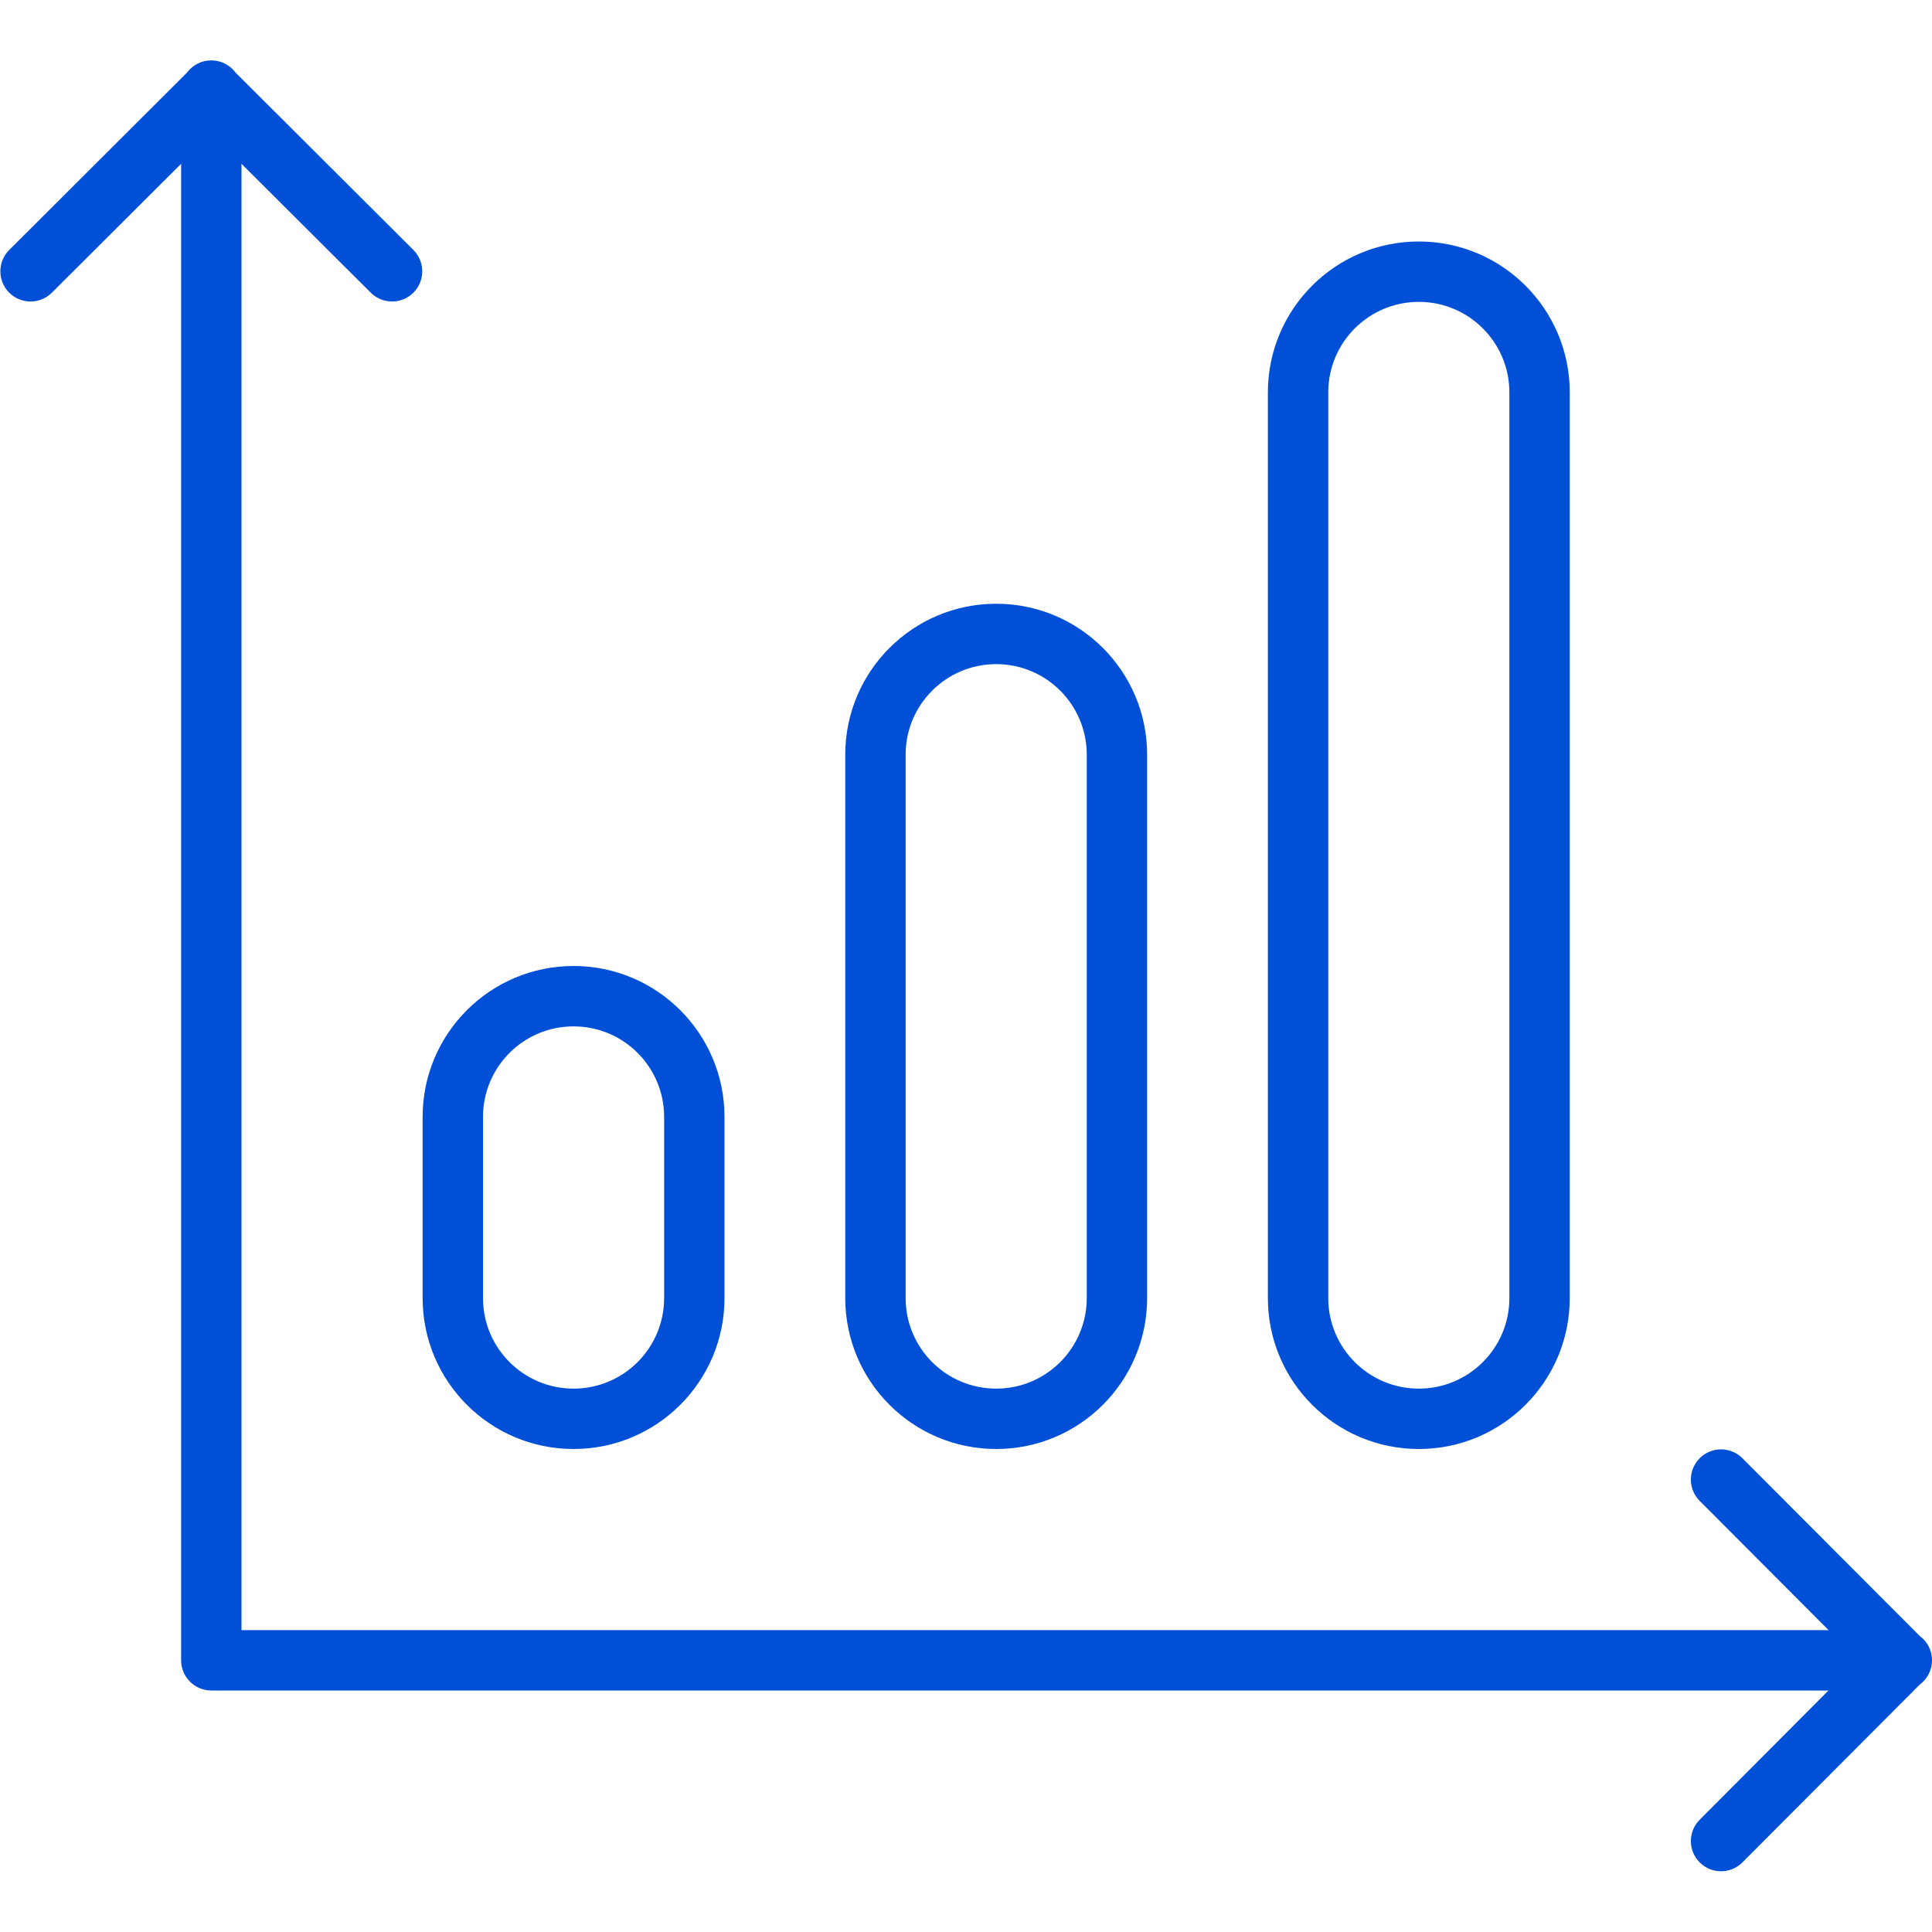
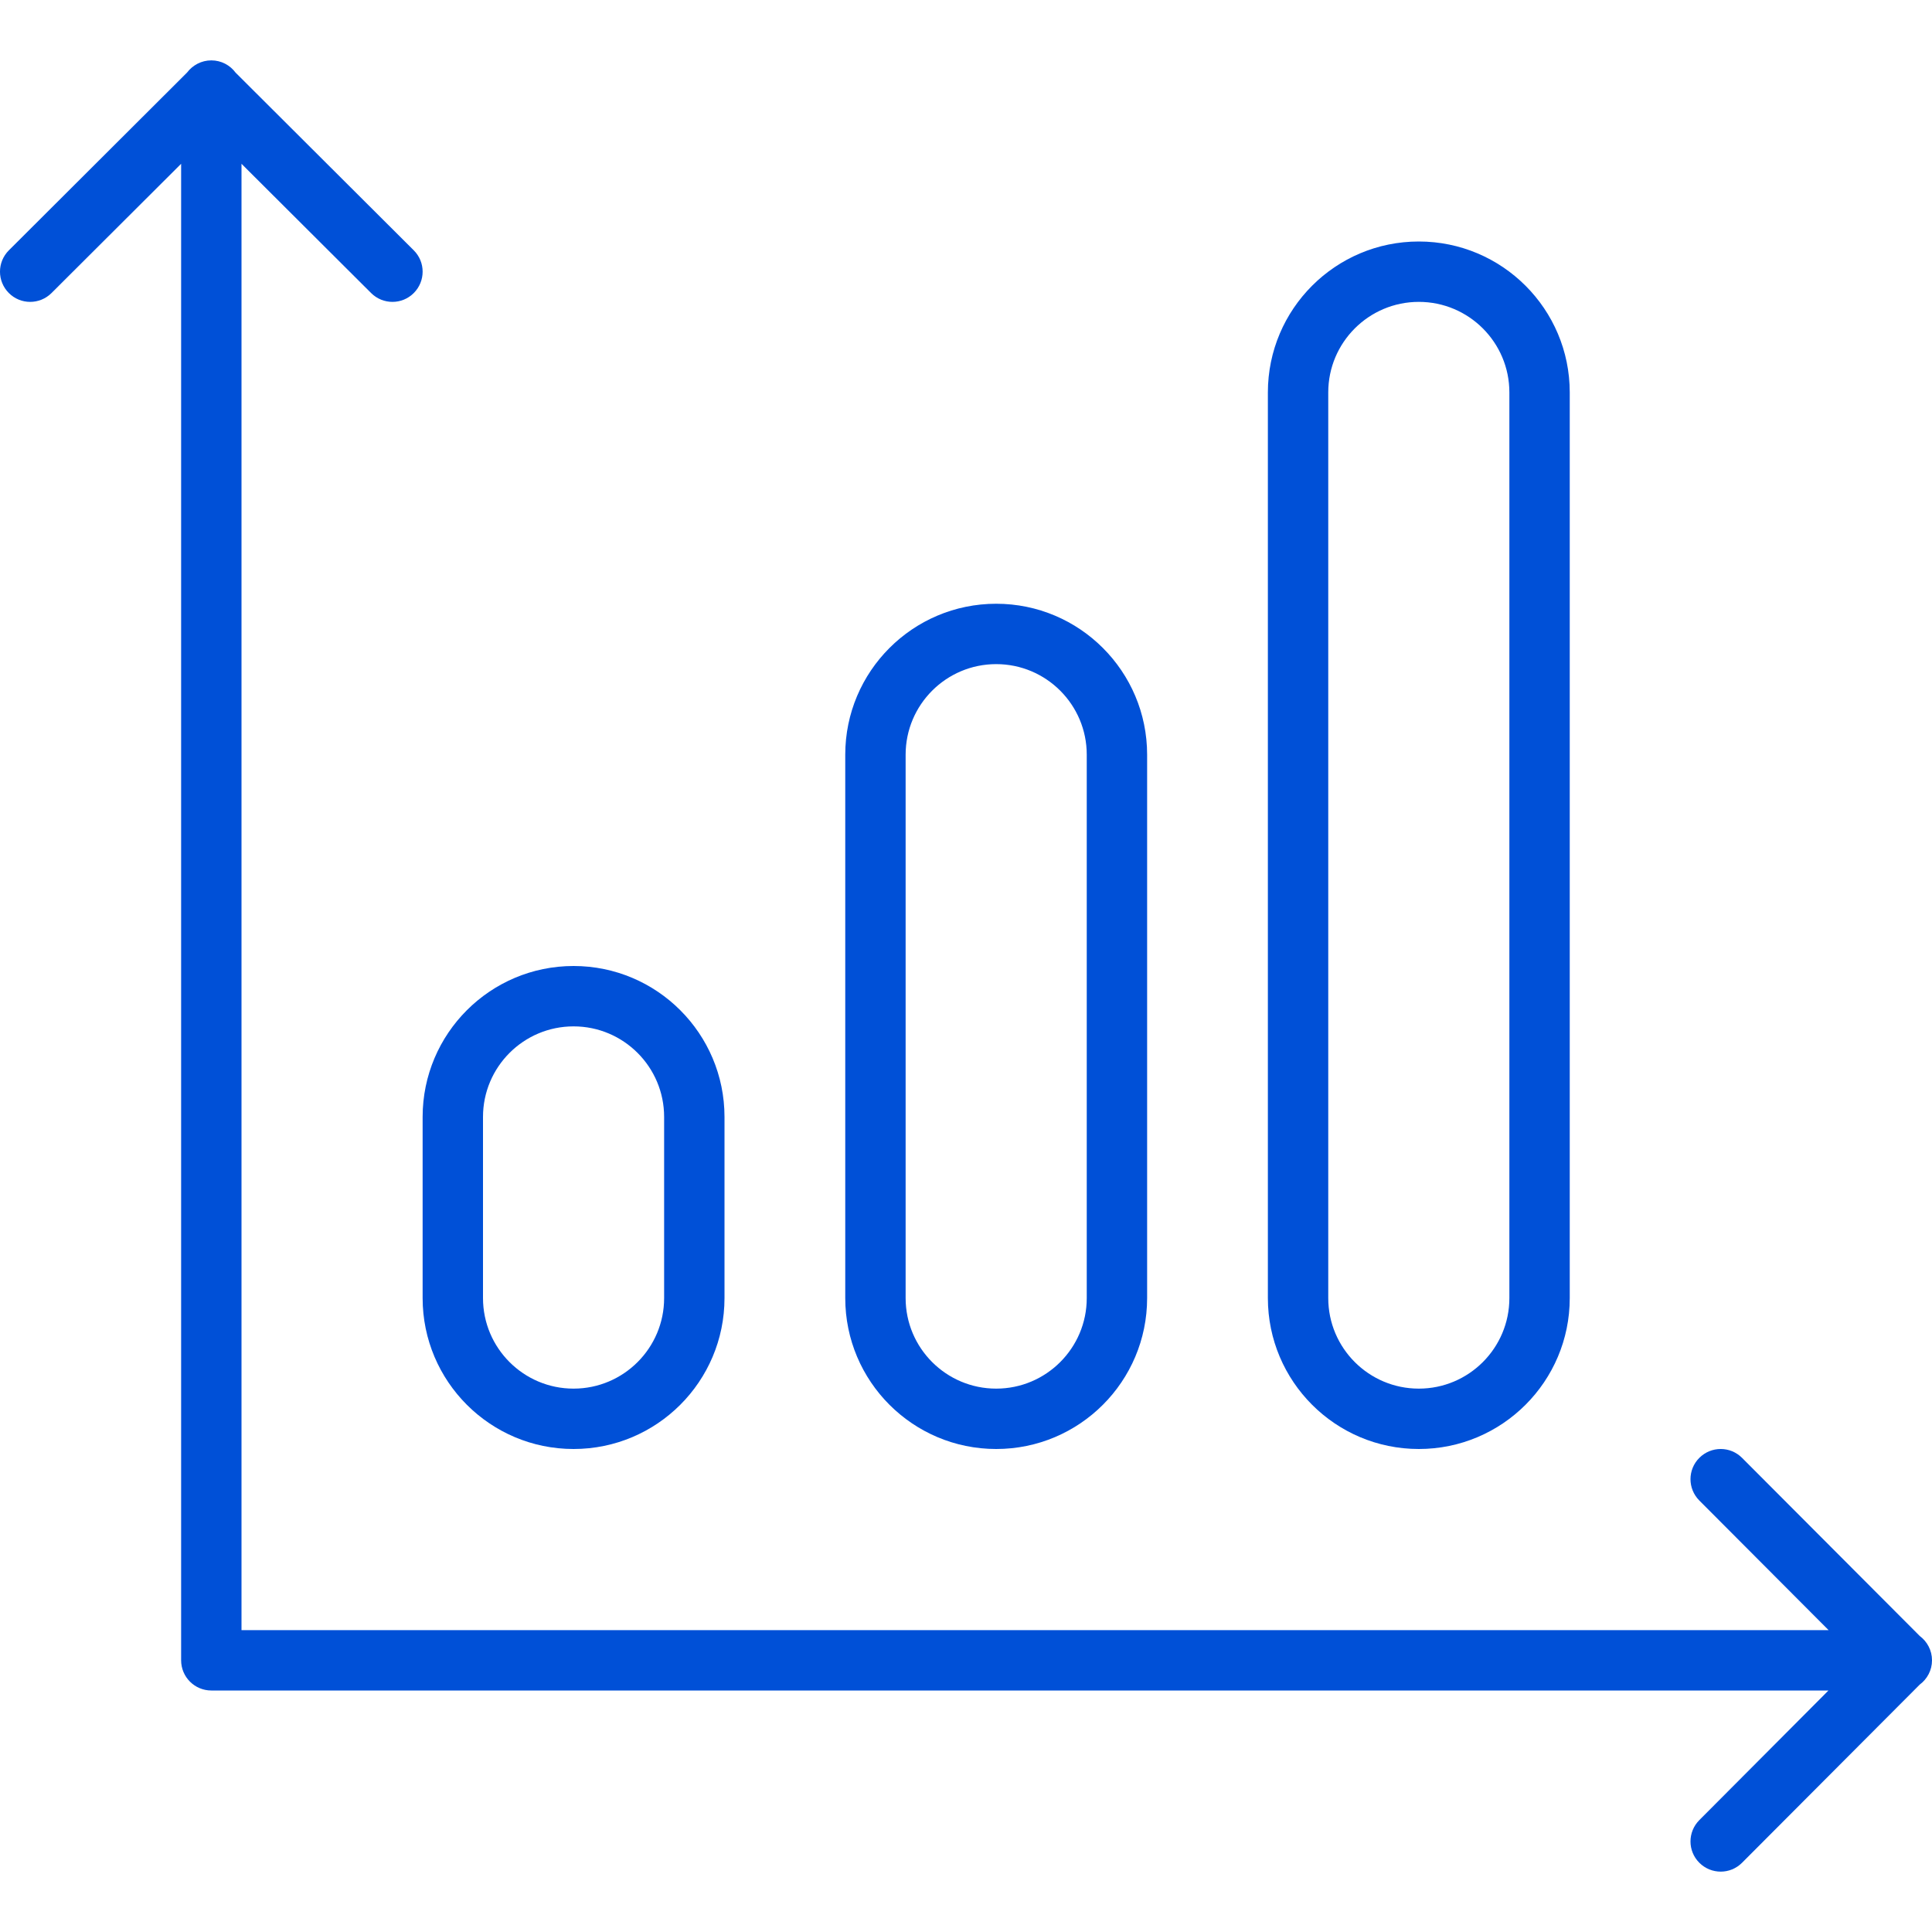
<svg xmlns="http://www.w3.org/2000/svg" width="32" height="32" viewBox="0 0 32 32">
-   <path fill="#0050D7" fill-rule="evenodd" d="M3.5 1a.5.5 0 0 1 .402.203l2.951 2.943a.5.5 0 0 1-.706.708L4 2.713V27h26.287l-2.141-2.147a.5.5 0 0 1 .708-.706l2.943 2.95a.5.5 0 0 1 0 .805l-2.943 2.951a.5.5 0 0 1-.708-.706L30.285 28H3.5a.5.5 0 0 1-.5-.5V2.713L.853 4.854a.5.5 0 0 1-.706-.708l2.95-2.943A.5.5 0 0 1 3.5 1zm6 15a2.5 2.5 0 0 1 2.5 2.5v3a2.5 2.5 0 1 1-5 0v-3A2.5 2.5 0 0 1 9.5 16zm7-6a2.5 2.5 0 0 1 2.5 2.5v9a2.5 2.5 0 1 1-5 0v-9a2.5 2.5 0 0 1 2.5-2.5zm7-6A2.5 2.5 0 0 1 26 6.5v15a2.5 2.5 0 1 1-5 0v-15A2.5 2.5 0 0 1 23.5 4zm-14 13A1.5 1.5 0 0 0 8 18.5v3a1.5 1.5 0 0 0 3 0v-3A1.5 1.5 0 0 0 9.5 17zm7-6a1.5 1.5 0 0 0-1.5 1.5v9a1.5 1.5 0 0 0 3 0v-9a1.5 1.5 0 0 0-1.5-1.5zm7-6A1.5 1.5 0 0 0 22 6.5v15a1.5 1.5 0 0 0 3 0v-15A1.5 1.5 0 0 0 23.5 5z" />
+   <path fill="#0050D7" fill-rule="evenodd" d="M3.5 1c.165 0 .311.08.402.203l2.951 2.943c.196.195.196.511.001.707-.195.196-.511.196-.707.001L4 2.713V27h26.287l-2.141-2.147c-.195-.196-.195-.512.001-.707.196-.195.512-.195.707.001l2.943 2.95c.123.092.203.238.203.403 0 .165-.08.311-.203.402l-2.943 2.951c-.195.196-.511.196-.707.001-.196-.195-.196-.511-.001-.707L30.285 28H3.5c-.276 0-.5-.224-.5-.5V2.713L.853 4.854c-.196.195-.512.195-.707-.001-.195-.196-.195-.512.001-.707l2.95-2.943C3.19 1.08 3.336 1 3.5 1zm6 15c1.38 0 2.5 1.12 2.5 2.5v3c0 1.38-1.12 2.5-2.5 2.5S7 22.88 7 21.5v-3C7 17.12 8.12 16 9.5 16zm7-6c1.38 0 2.5 1.12 2.5 2.5v9c0 1.38-1.12 2.5-2.5 2.5S14 22.88 14 21.5v-9c0-1.38 1.12-2.5 2.5-2.5zm7-6C24.88 4 26 5.12 26 6.5v15c0 1.38-1.12 2.5-2.5 2.5S21 22.88 21 21.5v-15C21 5.12 22.12 4 23.5 4zm-14 13c-.828 0-1.5.672-1.5 1.5v3c0 .828.672 1.5 1.5 1.5s1.5-.672 1.5-1.5v-3c0-.828-.672-1.5-1.5-1.5zm7-6c-.828 0-1.5.672-1.5 1.5v9c0 .828.672 1.5 1.5 1.5s1.5-.672 1.5-1.5v-9c0-.828-.672-1.5-1.5-1.5zm7-6c-.828 0-1.5.672-1.5 1.5v15c0 .828.672 1.5 1.5 1.5s1.5-.672 1.5-1.5v-15c0-.828-.672-1.5-1.5-1.5z" />
</svg>
